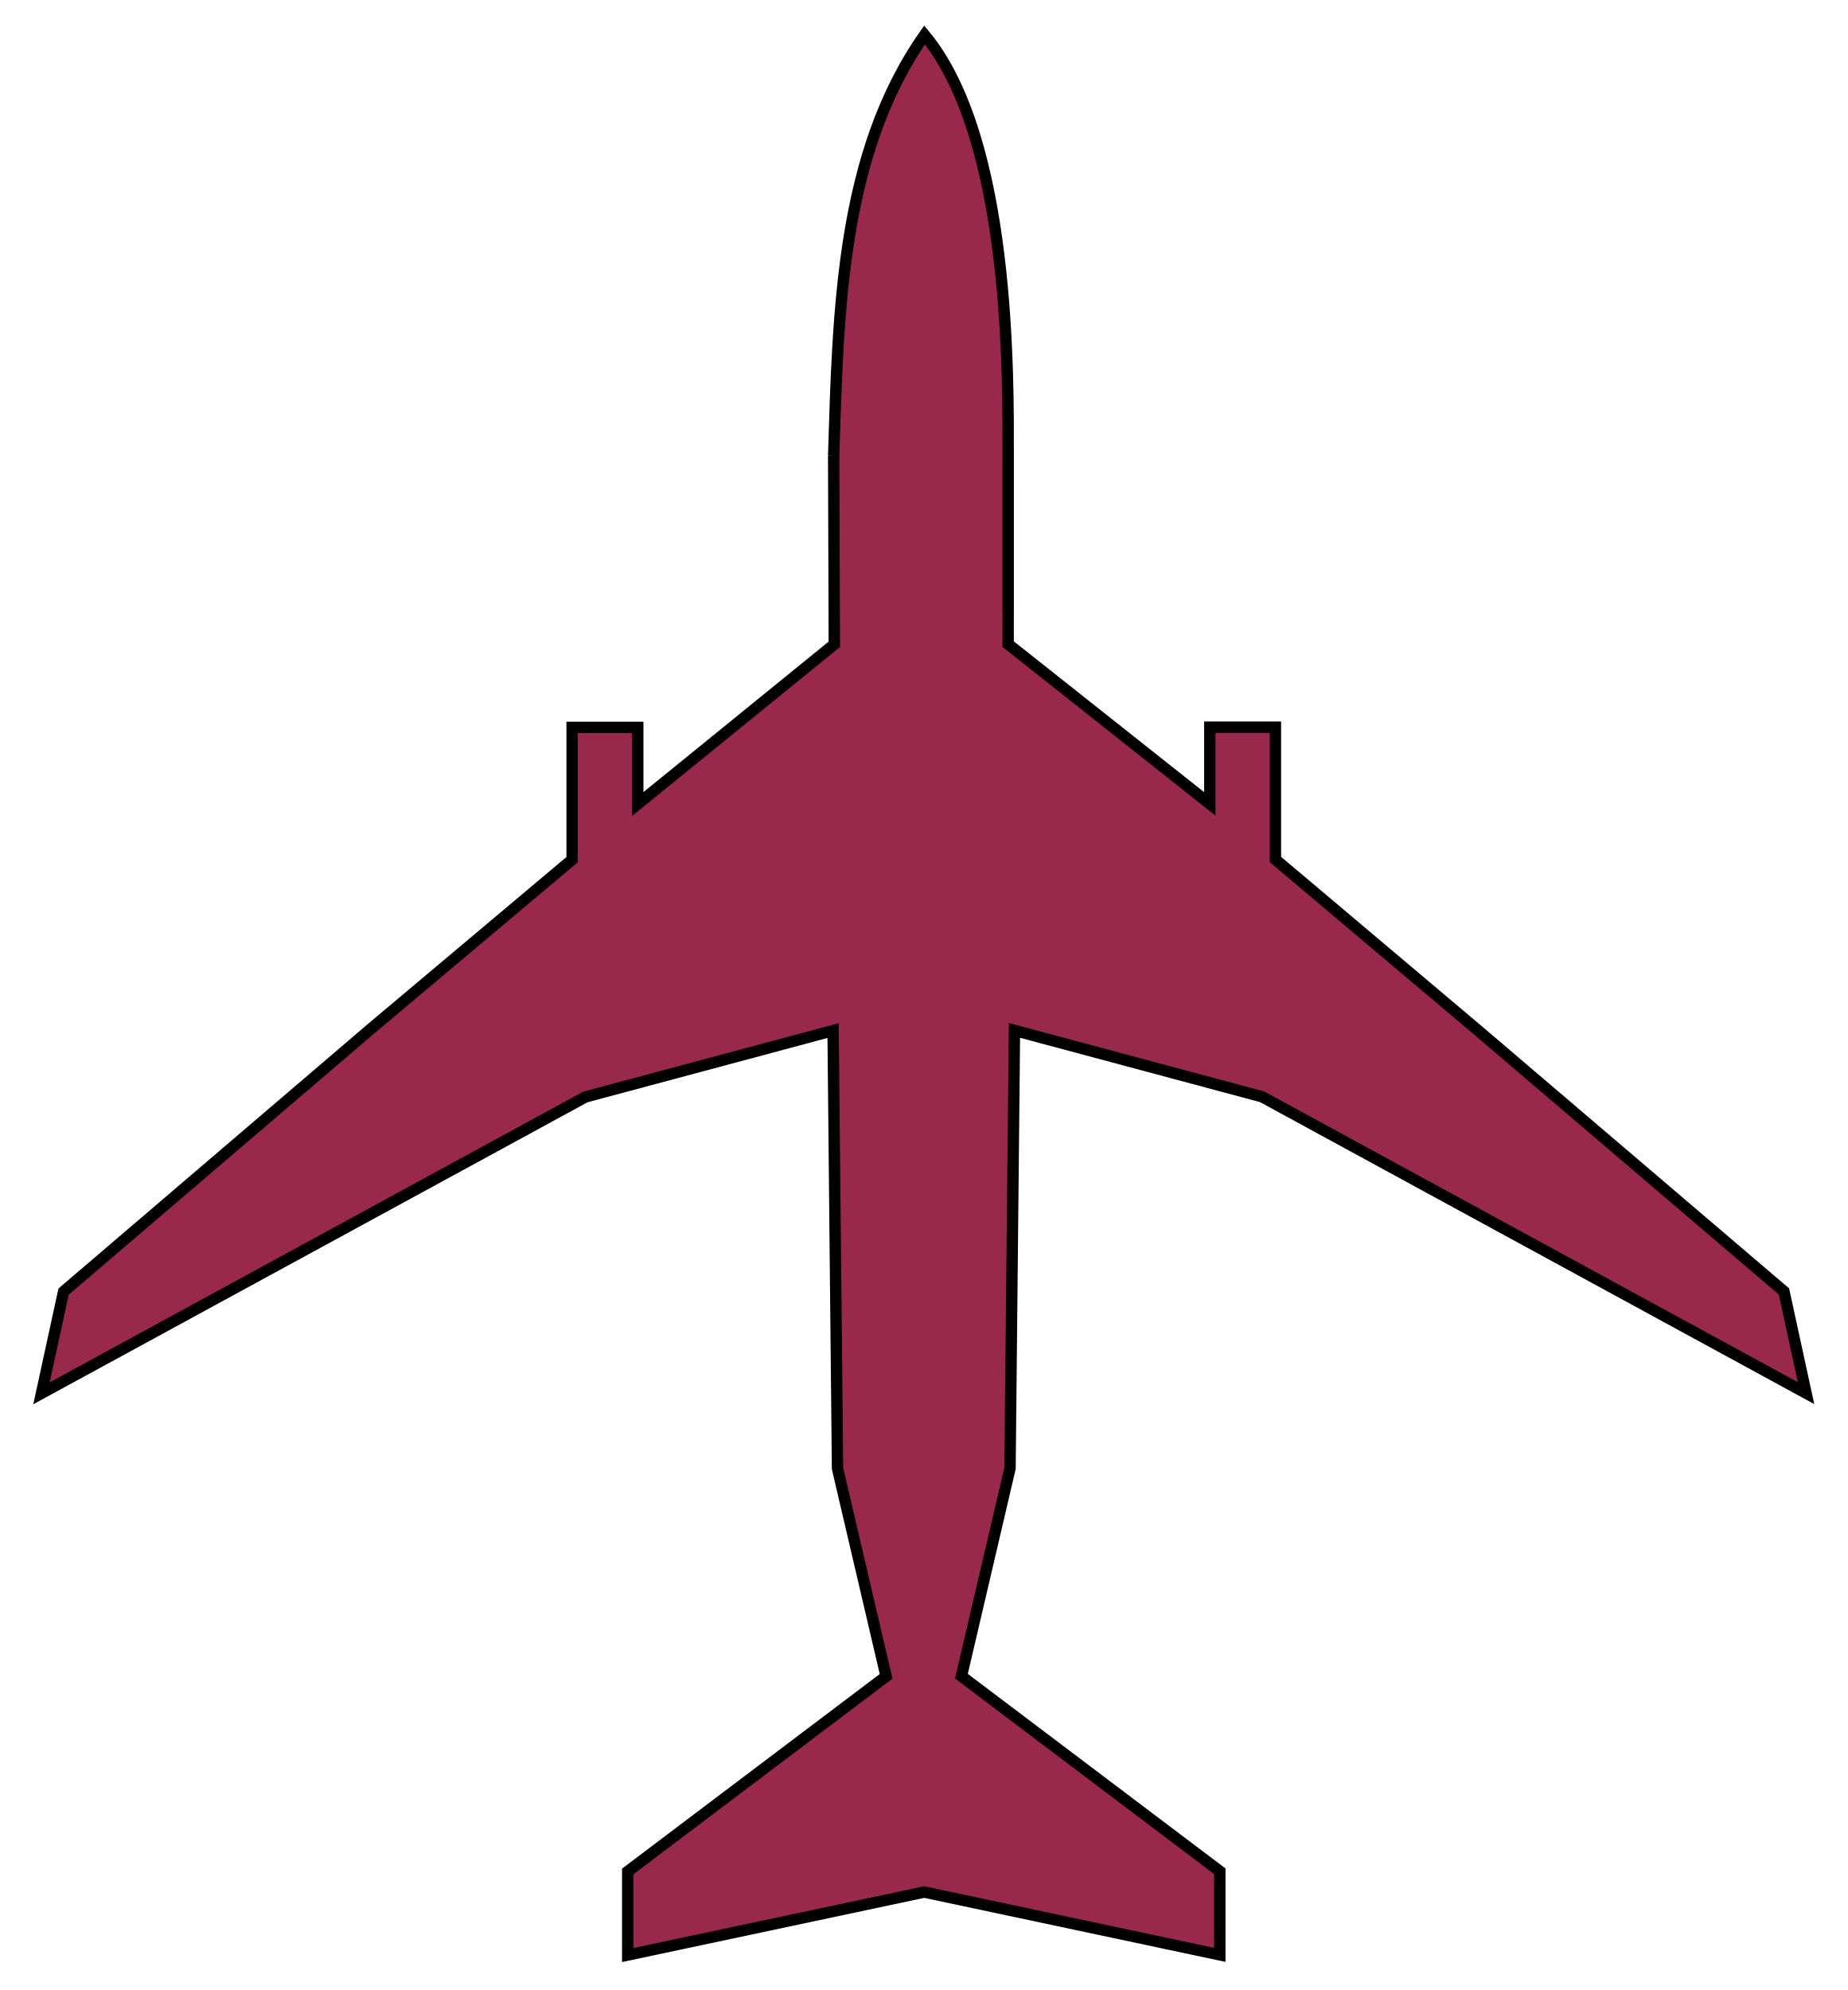
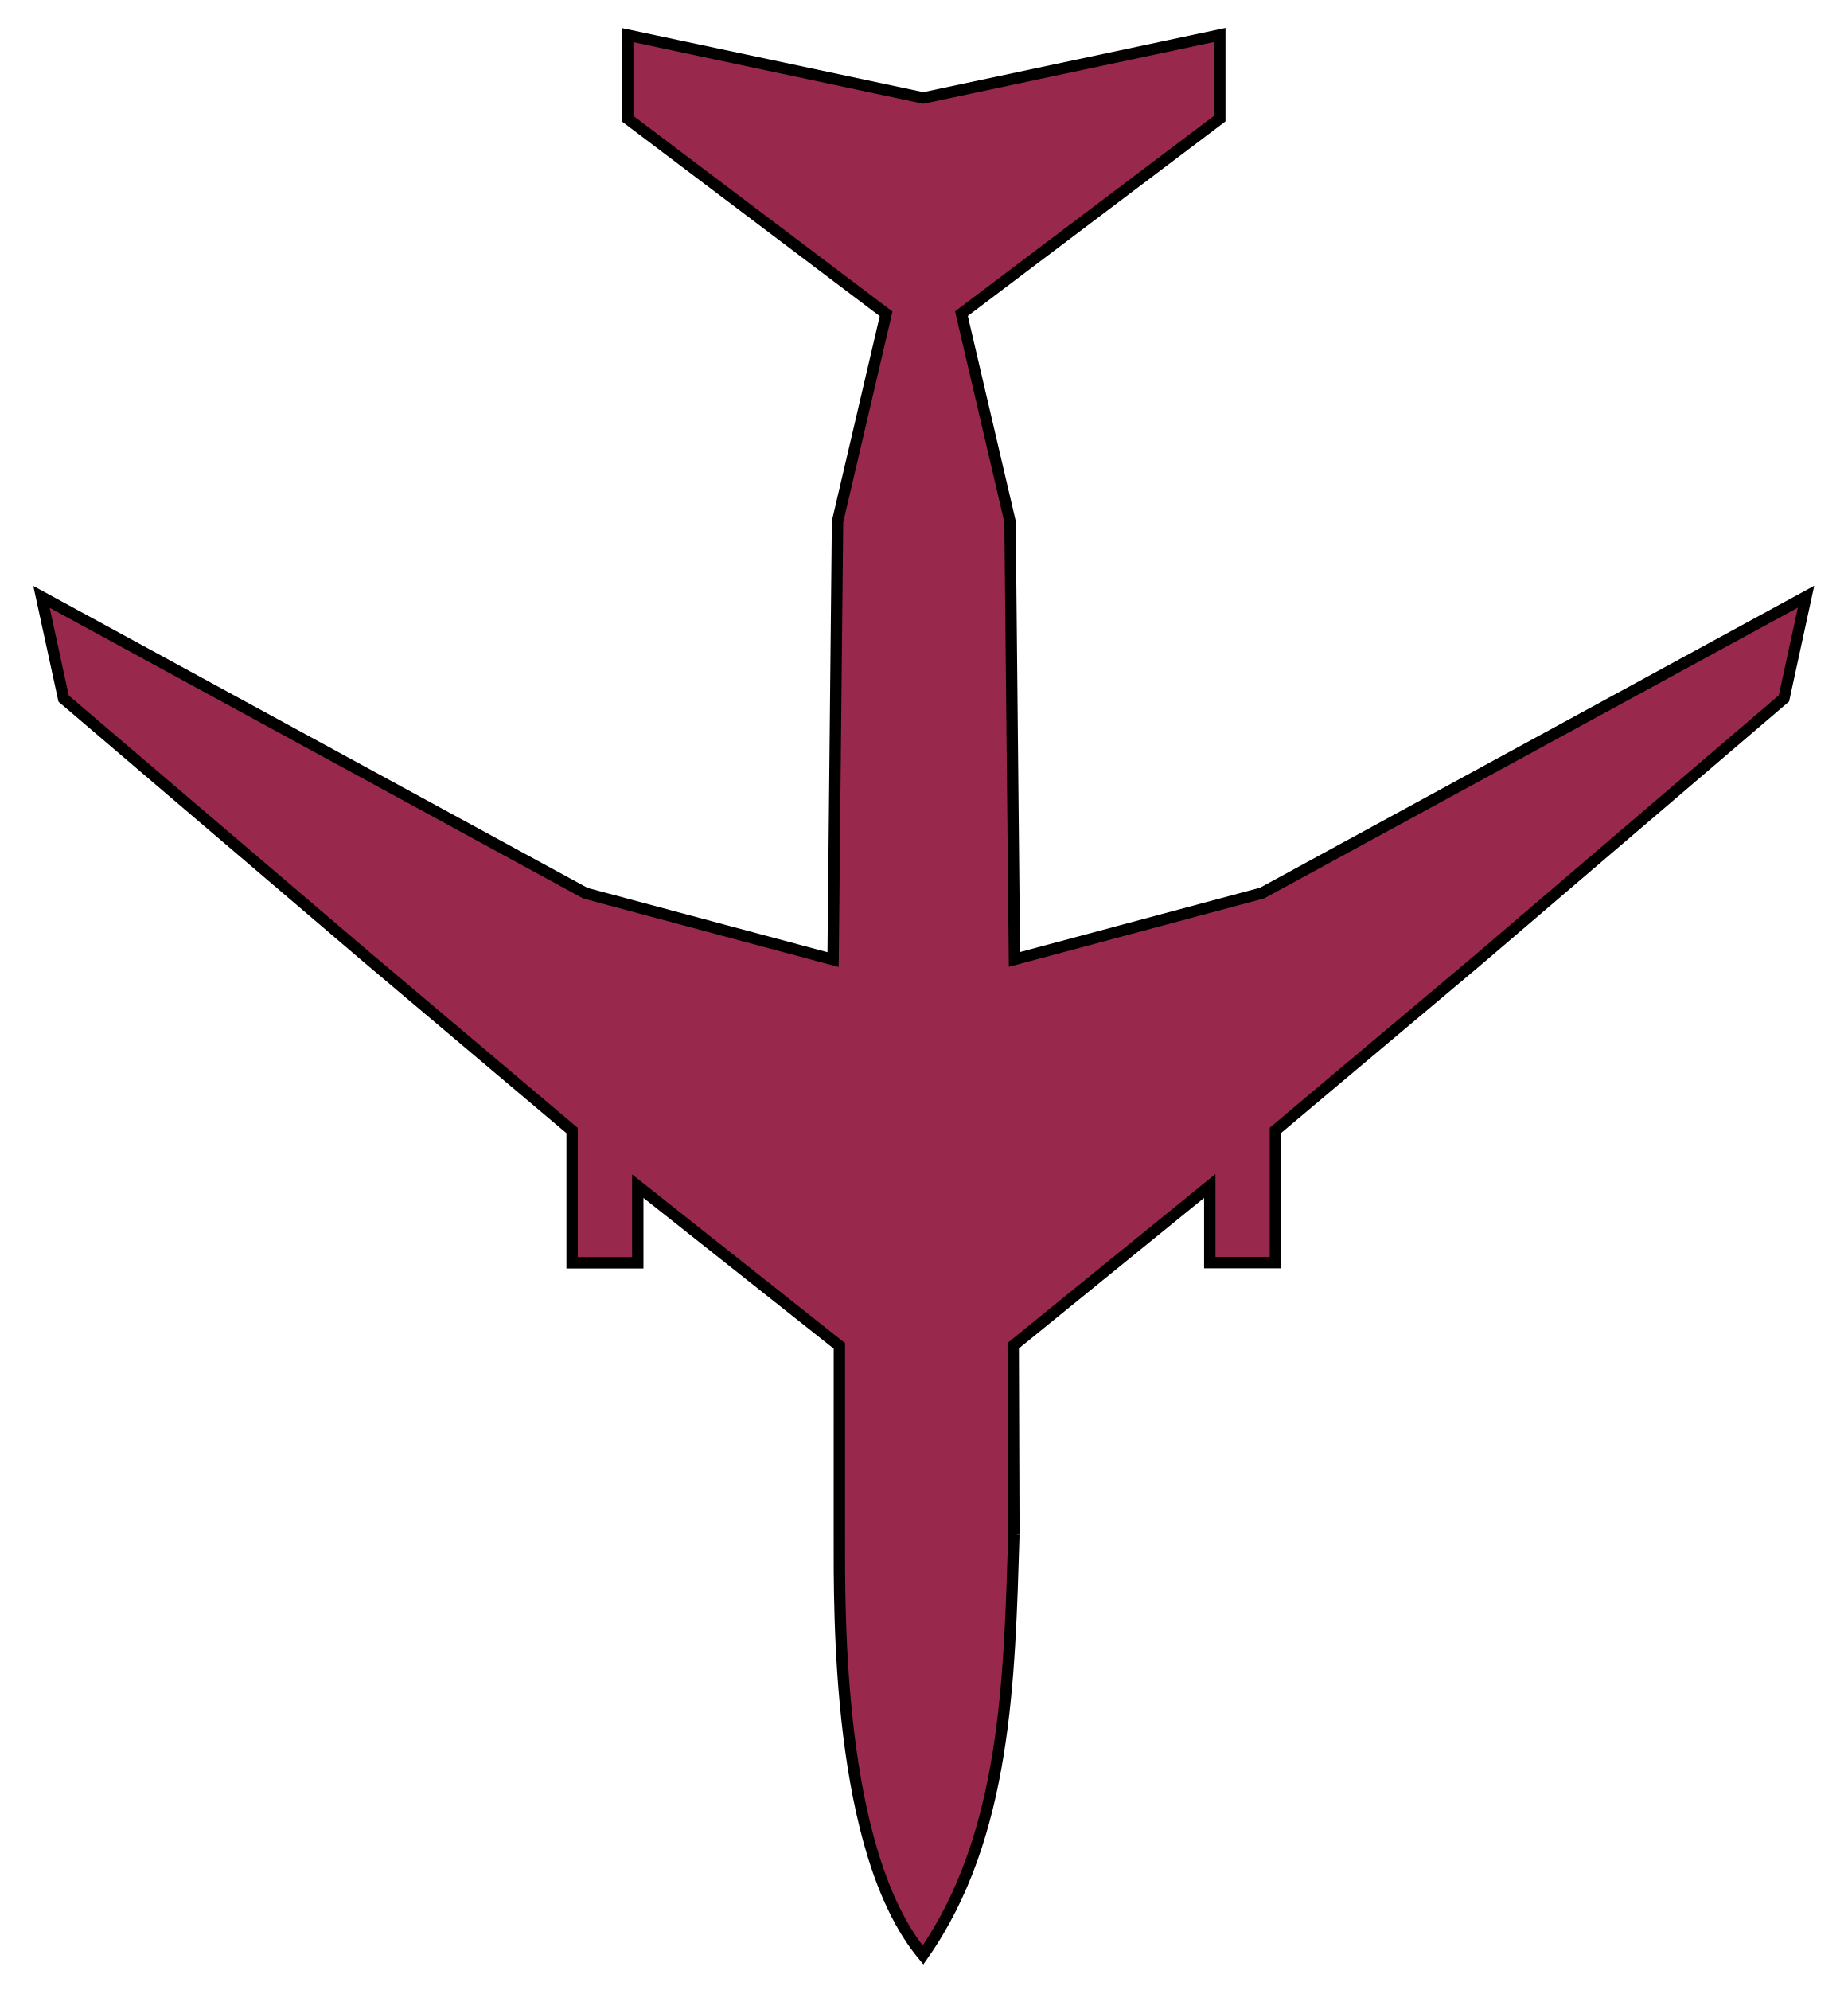
<svg xmlns="http://www.w3.org/2000/svg" version="1.0" width="650" height="700">
-   <path d="m293.301 160.266.23 66.375-69.156 56.187V255.86h-23.094v46.532l-70.796 59.528-108.11 92.41-7.781 35.78 191.375-104.25 87.125-23.343 1.562 154.03 17.094 73.126-90.906 68.625v29.406l104.312-22.156 104 22.094v-29.407L338.25 589.61l17.094-73.125 1.562-154.03 87.125 23.343 191.375 104.25-7.781-35.781-107.164-91.403-71.742-60.535v-46.531h-23.094v26.969l-70.933-56.188.007-66.375c0-27.014.991-111.224-29.418-147.906-29.396 41.87-30.385 96.99-31.98 147.969z" style="opacity:1;color:#000;fill:#98294c;fill-opacity:1;fill-rule:nonzero;stroke:#000;stroke-width:4;stroke-linecap:round;stroke-linejoin:miter;marker:none;marker-start:none;marker-mid:none;marker-end:none;stroke-miterlimit:4;stroke-dasharray:none;stroke-dashoffset:0;stroke-opacity:1;visibility:visible;display:inline;overflow:visible" />
+   <path d="m356.699 539.736-.23-66.375 69.156-56.187v26.968h23.094V397.61l70.796-59.528 108.11-92.41 7.781-35.78-191.375 104.25-87.125 23.343-1.562-154.03-17.094-73.126 90.906-68.625V12.298L324.844 34.454l-104-22.094v29.407l90.906 68.625-17.094 73.125-1.562 154.03-87.125-23.343-191.375-104.25 7.781 35.781 107.164 91.403 71.742 60.535v46.531h23.094v-26.969l70.933 56.188-.007 66.375c0 27.014-.991 111.224 29.418 147.906 29.396-41.87 30.385-96.99 31.98-147.969z" style="color:#000;display:inline;overflow:visible;visibility:visible;opacity:1;fill:#98294c;fill-opacity:1;fill-rule:nonzero;stroke:#000;stroke-width:4;stroke-linecap:round;stroke-linejoin:miter;stroke-miterlimit:4;stroke-dasharray:none;stroke-dashoffset:0;stroke-opacity:1;marker:none;marker-start:none;marker-mid:none;marker-end:none" />
</svg>
